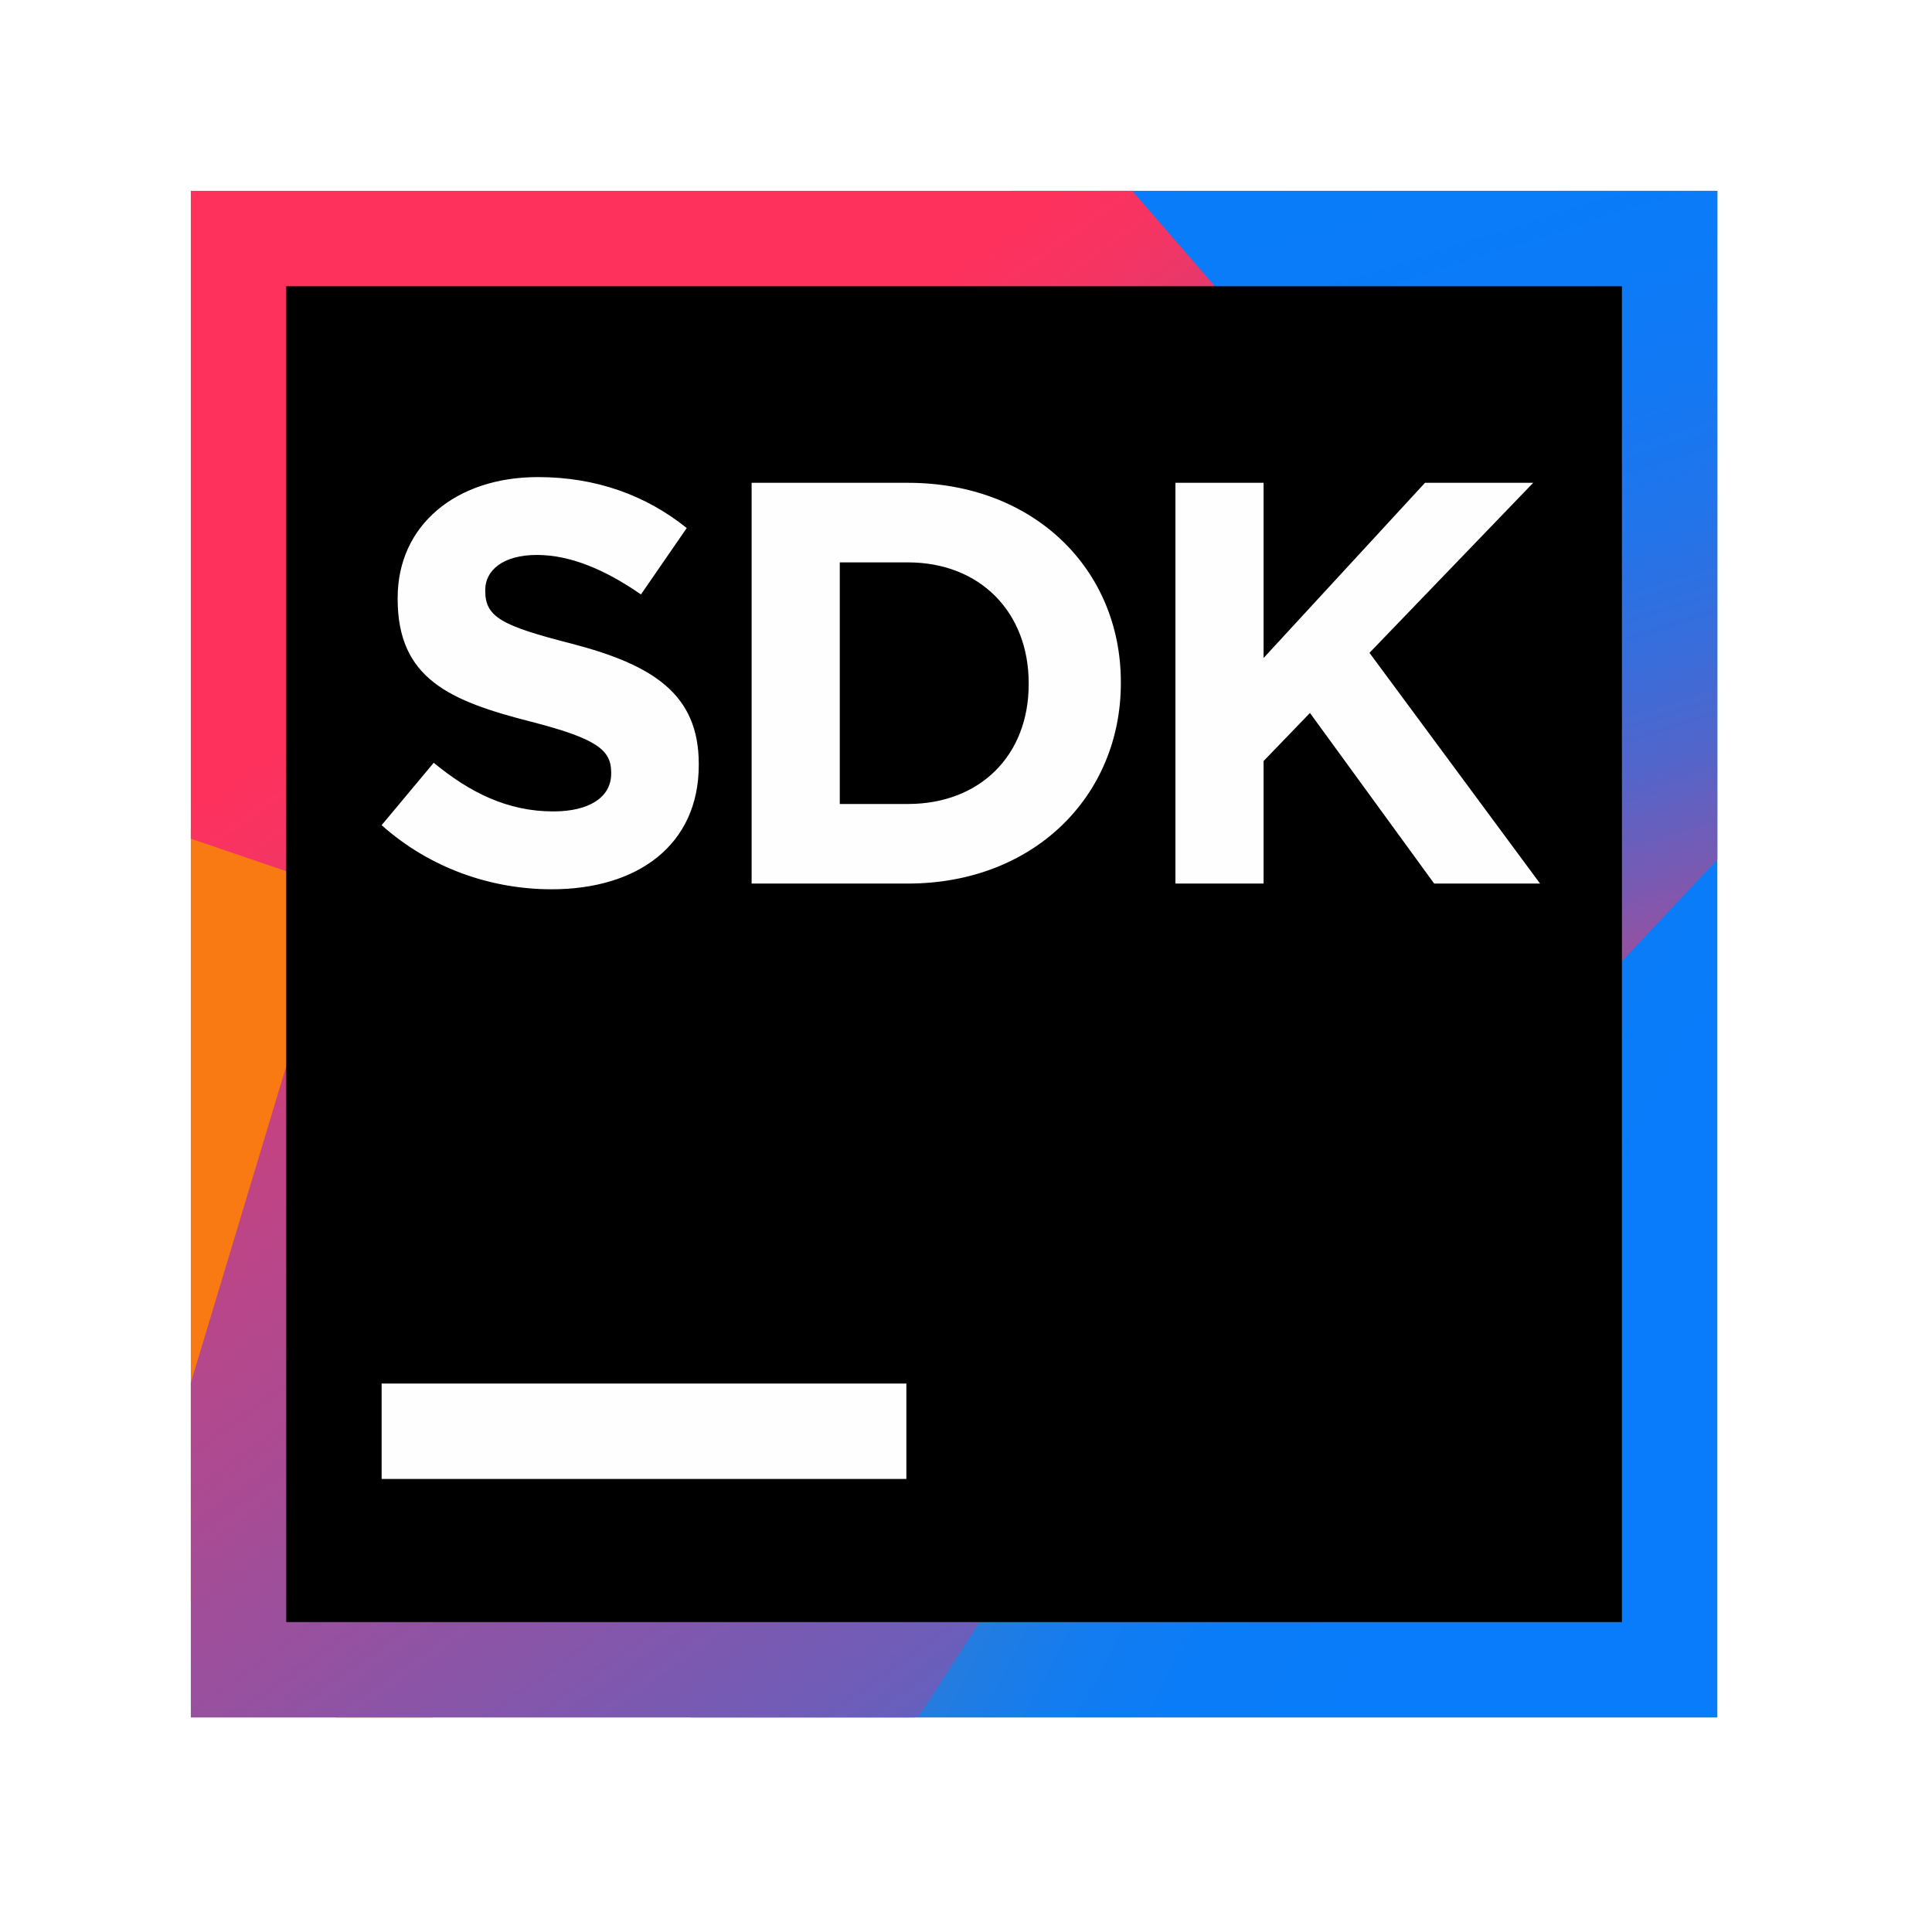
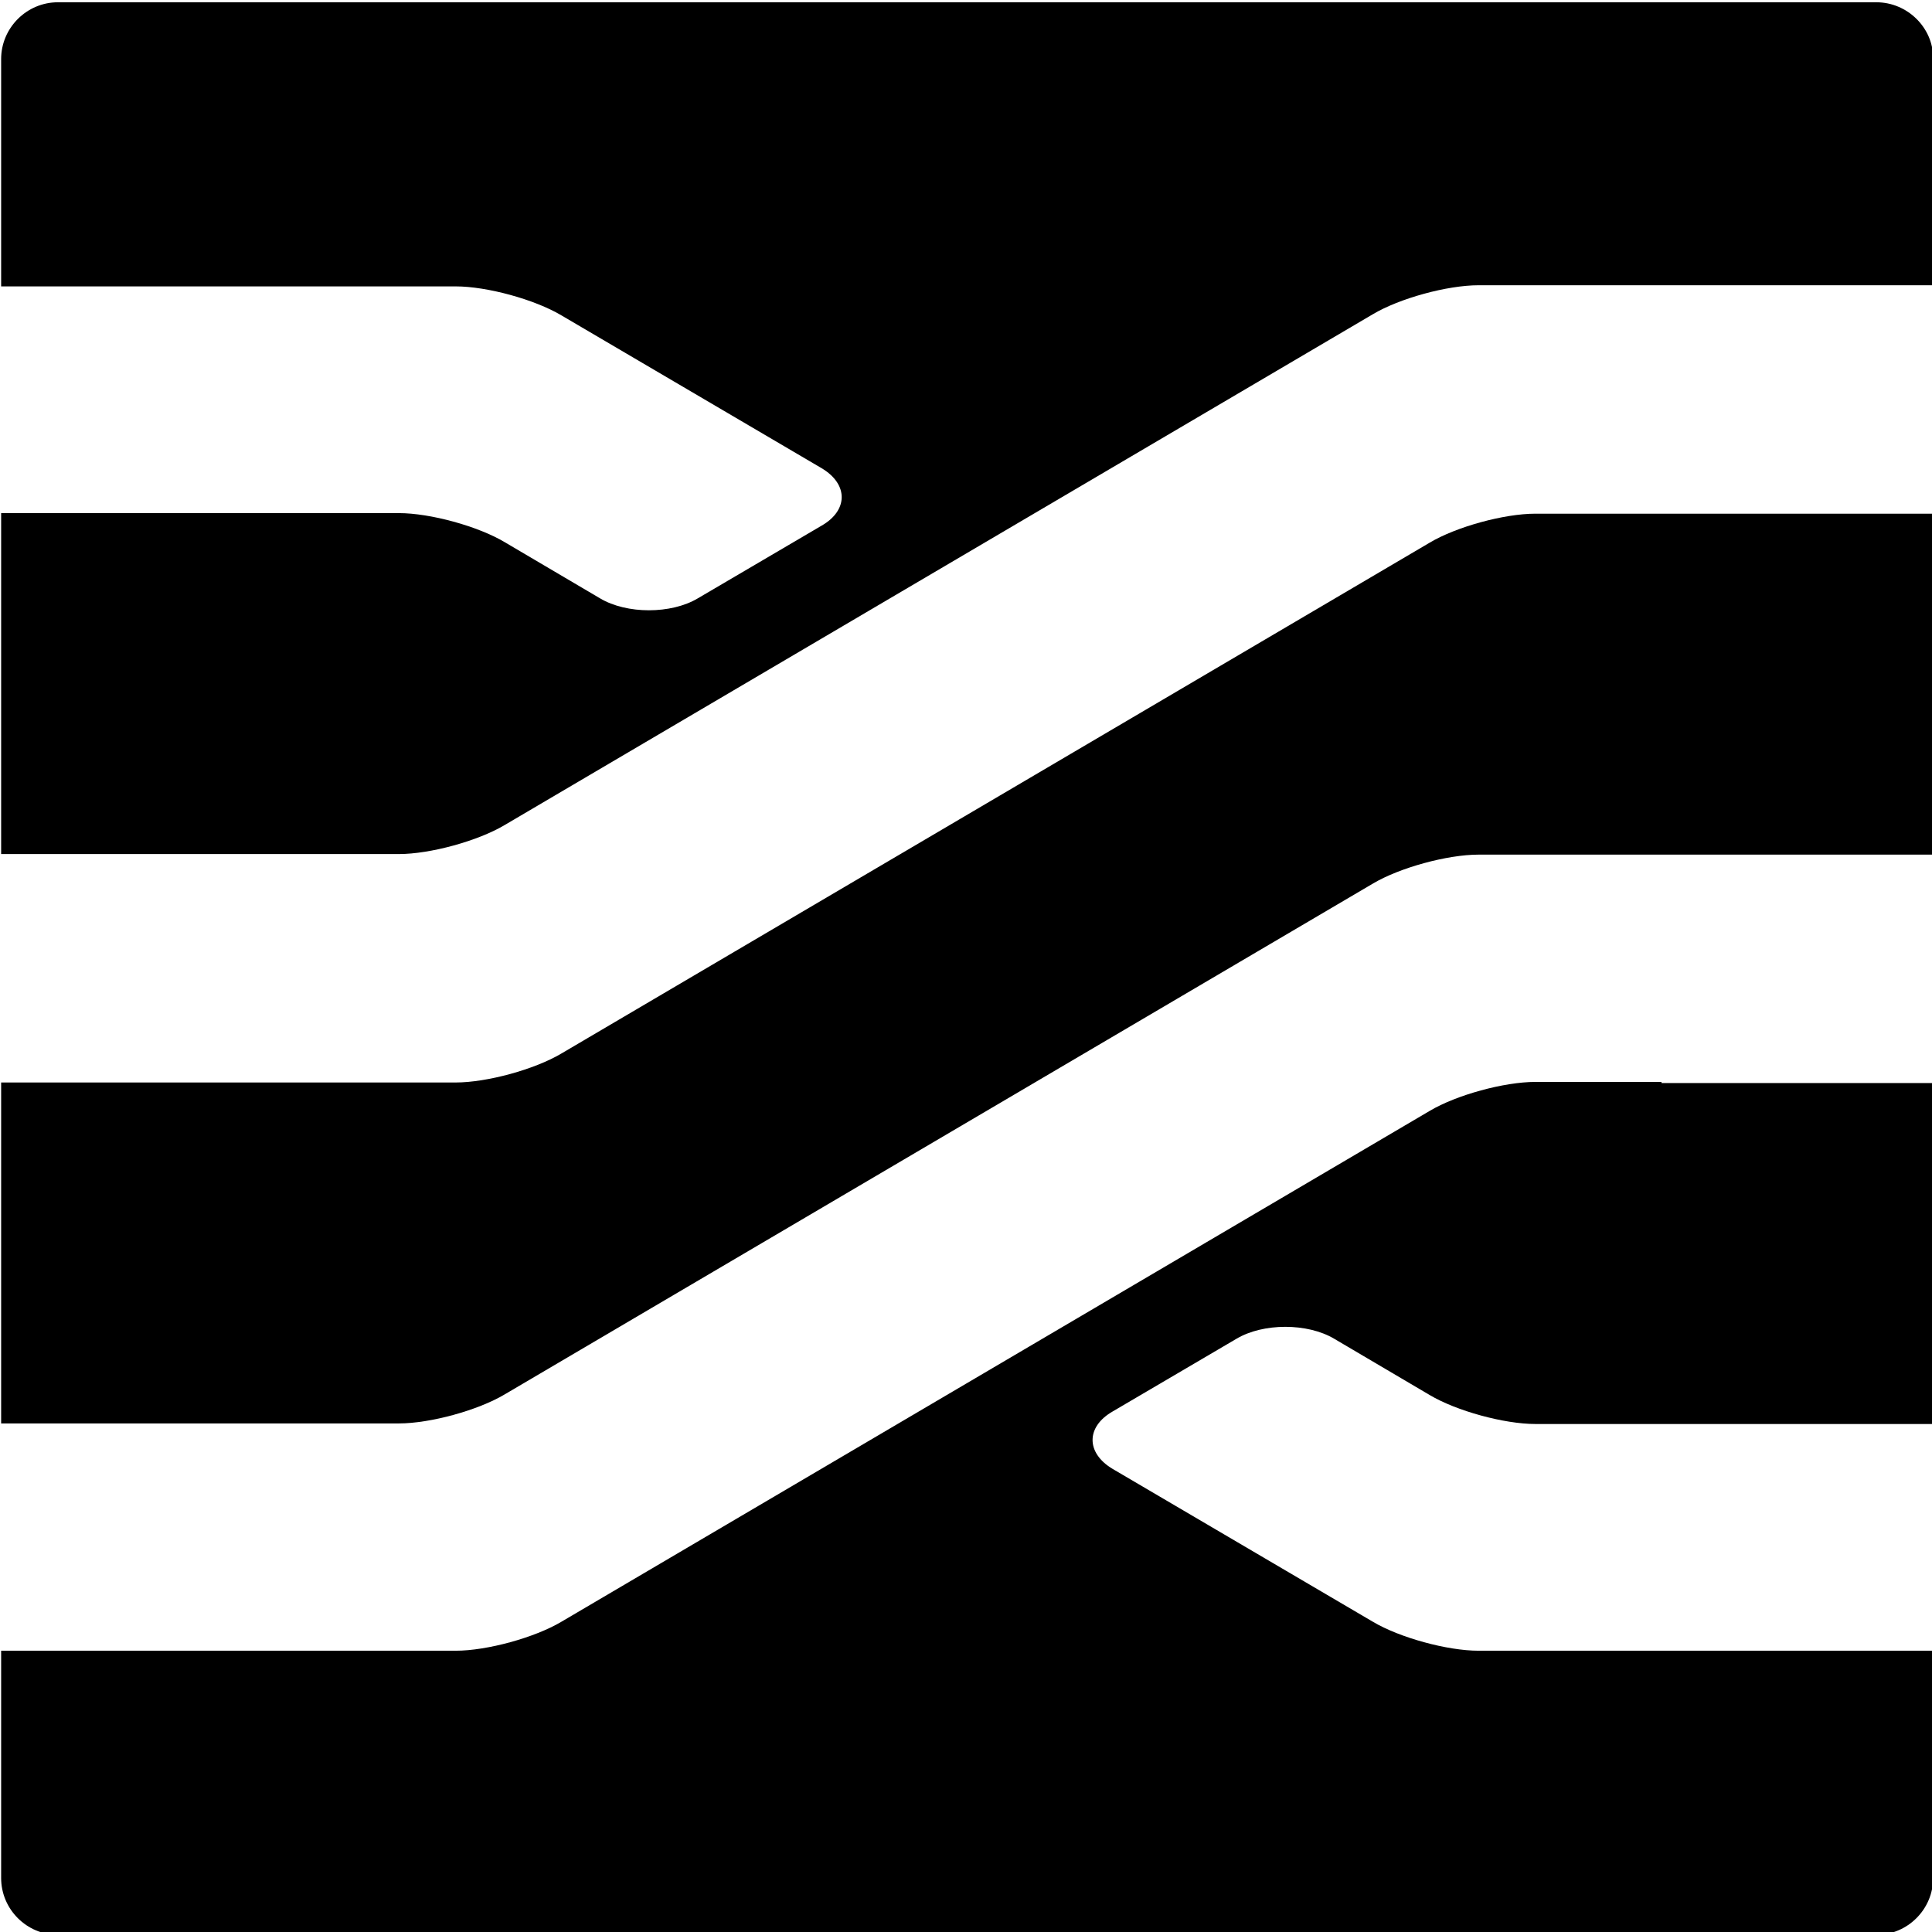
- <svg xmlns="http://www.w3.org/2000/svg" width="81" height="80" viewBox="0 0 81 80">
-   <defs>
-     <linearGradient id="pluginsdk_80-a" x1="-.031%" x2="100.053%" y1="49.963%" y2="49.963%">
-       <stop offset="25.81%" stop-color="#F97A12" />
-       <stop offset="45.91%" stop-color="#B07B58" />
-       <stop offset="72.41%" stop-color="#577BAE" />
-       <stop offset="91.05%" stop-color="#1E7CE5" />
-       <stop offset="100%" stop-color="#087CFA" />
-     </linearGradient>
-     <linearGradient id="pluginsdk_80-b" x1="27.55%" x2="82.223%" y1="34.514%" y2="77.605%">
-       <stop offset="0%" stop-color="#F97A12" />
-       <stop offset="7.18%" stop-color="#CB7A3E" />
-       <stop offset="15.41%" stop-color="#9E7B6A" />
-       <stop offset="24.2%" stop-color="#757B91" />
-       <stop offset="33.44%" stop-color="#537BB1" />
-       <stop offset="43.24%" stop-color="#387CCC" />
-       <stop offset="53.81%" stop-color="#237CE0" />
-       <stop offset="65.52%" stop-color="#147CEF" />
-       <stop offset="79.25%" stop-color="#0B7CF7" />
-       <stop offset="100%" stop-color="#087CFA" />
-     </linearGradient>
-     <linearGradient id="pluginsdk_80-c" x1="63.121%" x2="40.793%" y1="97.699%" y2="-6.587%">
-       <stop offset="0%" stop-color="#FE315D" />
-       <stop offset="7.84%" stop-color="#CB417E" />
-       <stop offset="16.01%" stop-color="#9E4E9B" />
-       <stop offset="24.74%" stop-color="#755BB4" />
-       <stop offset="33.92%" stop-color="#5365CA" />
-       <stop offset="43.65%" stop-color="#386DDB" />
-       <stop offset="54.14%" stop-color="#2374E9" />
-       <stop offset="65.76%" stop-color="#1478F3" />
-       <stop offset="79.4%" stop-color="#0B7BF8" />
-       <stop offset="100%" stop-color="#087CFA" />
-     </linearGradient>
-     <linearGradient id="pluginsdk_80-d" x1="25.331%" x2="93.854%" y1="24.119%" y2="132.621%">
-       <stop offset="0%" stop-color="#FE315D" />
-       <stop offset="4.023%" stop-color="#F63462" />
-       <stop offset="10.37%" stop-color="#DF3A71" />
-       <stop offset="16.67%" stop-color="#C24383" />
-       <stop offset="29.12%" stop-color="#AD4A91" />
-       <stop offset="54.98%" stop-color="#755BB4" />
-       <stop offset="91.75%" stop-color="#1D76ED" />
-       <stop offset="100%" stop-color="#087CFA" />
-     </linearGradient>
-   </defs>
-   <g fill="none" fill-rule="evenodd">
-     <g fill-rule="nonzero" transform="translate(8 8)">
-       <path fill="url(#pluginsdk_80-a)" d="M6.088,64 L2.66453526e-15,59.1 L0,26.792 L30,38.67 L10.14,64 L6.088,64 Z" />
-       <path fill="url(#pluginsdk_80-b)" d="M20.952,64 L52.274,31.916 L37.671,0.46 L38.058,1.33226763e-15 L64,0 L64,64 L20.952,64 Z" />
-       <path fill="url(#pluginsdk_80-c)" d="M34.412,0 L64,0 L64,28.037 L49.008,44 L34,0.447 L34.412,0 Z" />
-       <path fill="url(#pluginsdk_80-d)" d="M30.336,64 L0,64 L0,49.971 L6.234,29.283 L0,27.16 L0,0 L39.47,0 L58,21.384 L30.538,63.926 L30.336,64 Z" />
-     </g>
-     <g fill-rule="nonzero" transform="translate(12 12)">
-       <rect width="56" height="56" fill="#000" />
-       <rect width="22" height="4" x="4" y="46" fill="#FFFEFE" />
-       <path fill="#FFFEFE" d="M11.128,25.28 C8.584,25.28 6.016,24.392 4,22.592 L6.184,19.976 C7.696,21.224 9.28,22.016 11.2,22.016 C12.712,22.016 13.624,21.416 13.624,20.432 L13.624,20.384 C13.624,19.448 13.048,18.968 10.24,18.248 C6.856,17.384 4.672,16.448 4.672,13.112 L4.672,13.064 C4.672,10.016 7.12,8 10.552,8 C13,8 15.088,8.768 16.792,10.136 L14.872,12.92 C13.384,11.888 11.92,11.264 10.504,11.264 C9.088,11.264 8.344,11.912 8.344,12.728 L8.344,12.776 C8.344,13.88 9.064,14.24 11.968,14.984 C15.376,15.872 17.296,17.096 17.296,20.024 L17.296,20.072 C17.296,23.408 14.752,25.28 11.128,25.28 Z M19.512,25.04 L19.512,8.24 L26.064,8.24 C31.344,8.24 34.992,11.864 34.992,16.592 L34.992,16.64 C34.992,21.368 31.344,25.04 26.064,25.04 L19.512,25.04 Z M26.064,11.576 L23.208,11.576 L23.208,21.704 L26.064,21.704 C29.088,21.704 31.128,19.664 31.128,16.688 L31.128,16.64 C31.128,13.664 29.088,11.576 26.064,11.576 Z M37.28,25.04 L37.28,8.24 L40.976,8.24 L40.976,15.584 L47.744,8.24 L52.28,8.24 L45.416,15.368 L52.568,25.04 L48.128,25.04 L42.92,17.888 L40.976,19.904 L40.976,25.04 L37.28,25.04 Z" />
-     </g>
+ <svg xmlns="http://www.w3.org/2000/svg" version="1.1" id="Layer_1" x="0" y="0" viewBox="0 0 340 340" xml:space="preserve" enable-background="new 0 0 340 340">
+   <g>
+     <path d="M292.4,190.4h-22.2c-5.5,0-13.9,2.3-18.6,5.1L98.8,285.4c-4.7,2.8-13.1,5.1-18.6,5.1H48H10.2h-10v40c0,5.5,4.5,10,10,10 h320c5.5,0,10-4.5,10-10v-40h-10h-37.8h-32.2c-5.5,0-13.9-2.3-18.6-5.1l-45.8-26.9c-4.7-2.8-4.7-7.4,0-10.1l21.8-12.8 c4.7-2.8,12.5-2.8,17.2,0l16.8,9.9c4.7,2.8,13.1,5.1,18.6,5.1h22.2h37.8h10v-60h-10H292.4z" />
+     <path d="M292.4,90.4h-22.2c-5.5,0-13.9,2.3-18.6,5.1L98.8,185.4c-4.7,2.8-13.1,5.1-18.6,5.1H48H10.2h-10v60h10H48h22.2 c5.5,0,13.9-2.3,18.6-5.1l152.8-89.9c4.7-2.8,13.1-5.1,18.6-5.1h32.2h37.8h10v-60h-10H292.4z" />
+     <path d="M330.2,0.4h-320c-5.5,0-10,4.5-10,10v40h10H48h32.2c5.5,0,13.9,2.3,18.6,5.1l45.8,26.9c4.7,2.8,4.7,7.4,0,10.1l-21.8,12.8 c-4.7,2.8-12.5,2.8-17.2,0l-16.8-9.9c-4.7-2.8-13.1-5.1-18.6-5.1H48H10.2h-10v60h10H48h22.2c5.5,0,13.9-2.3,18.6-5.1l152.8-89.9 c4.7-2.8,13.1-5.1,18.6-5.1h32.2h37.8h10v-40C340.2,4.9,335.7,0.4,330.2,0.4z" />
  </g>
</svg>
